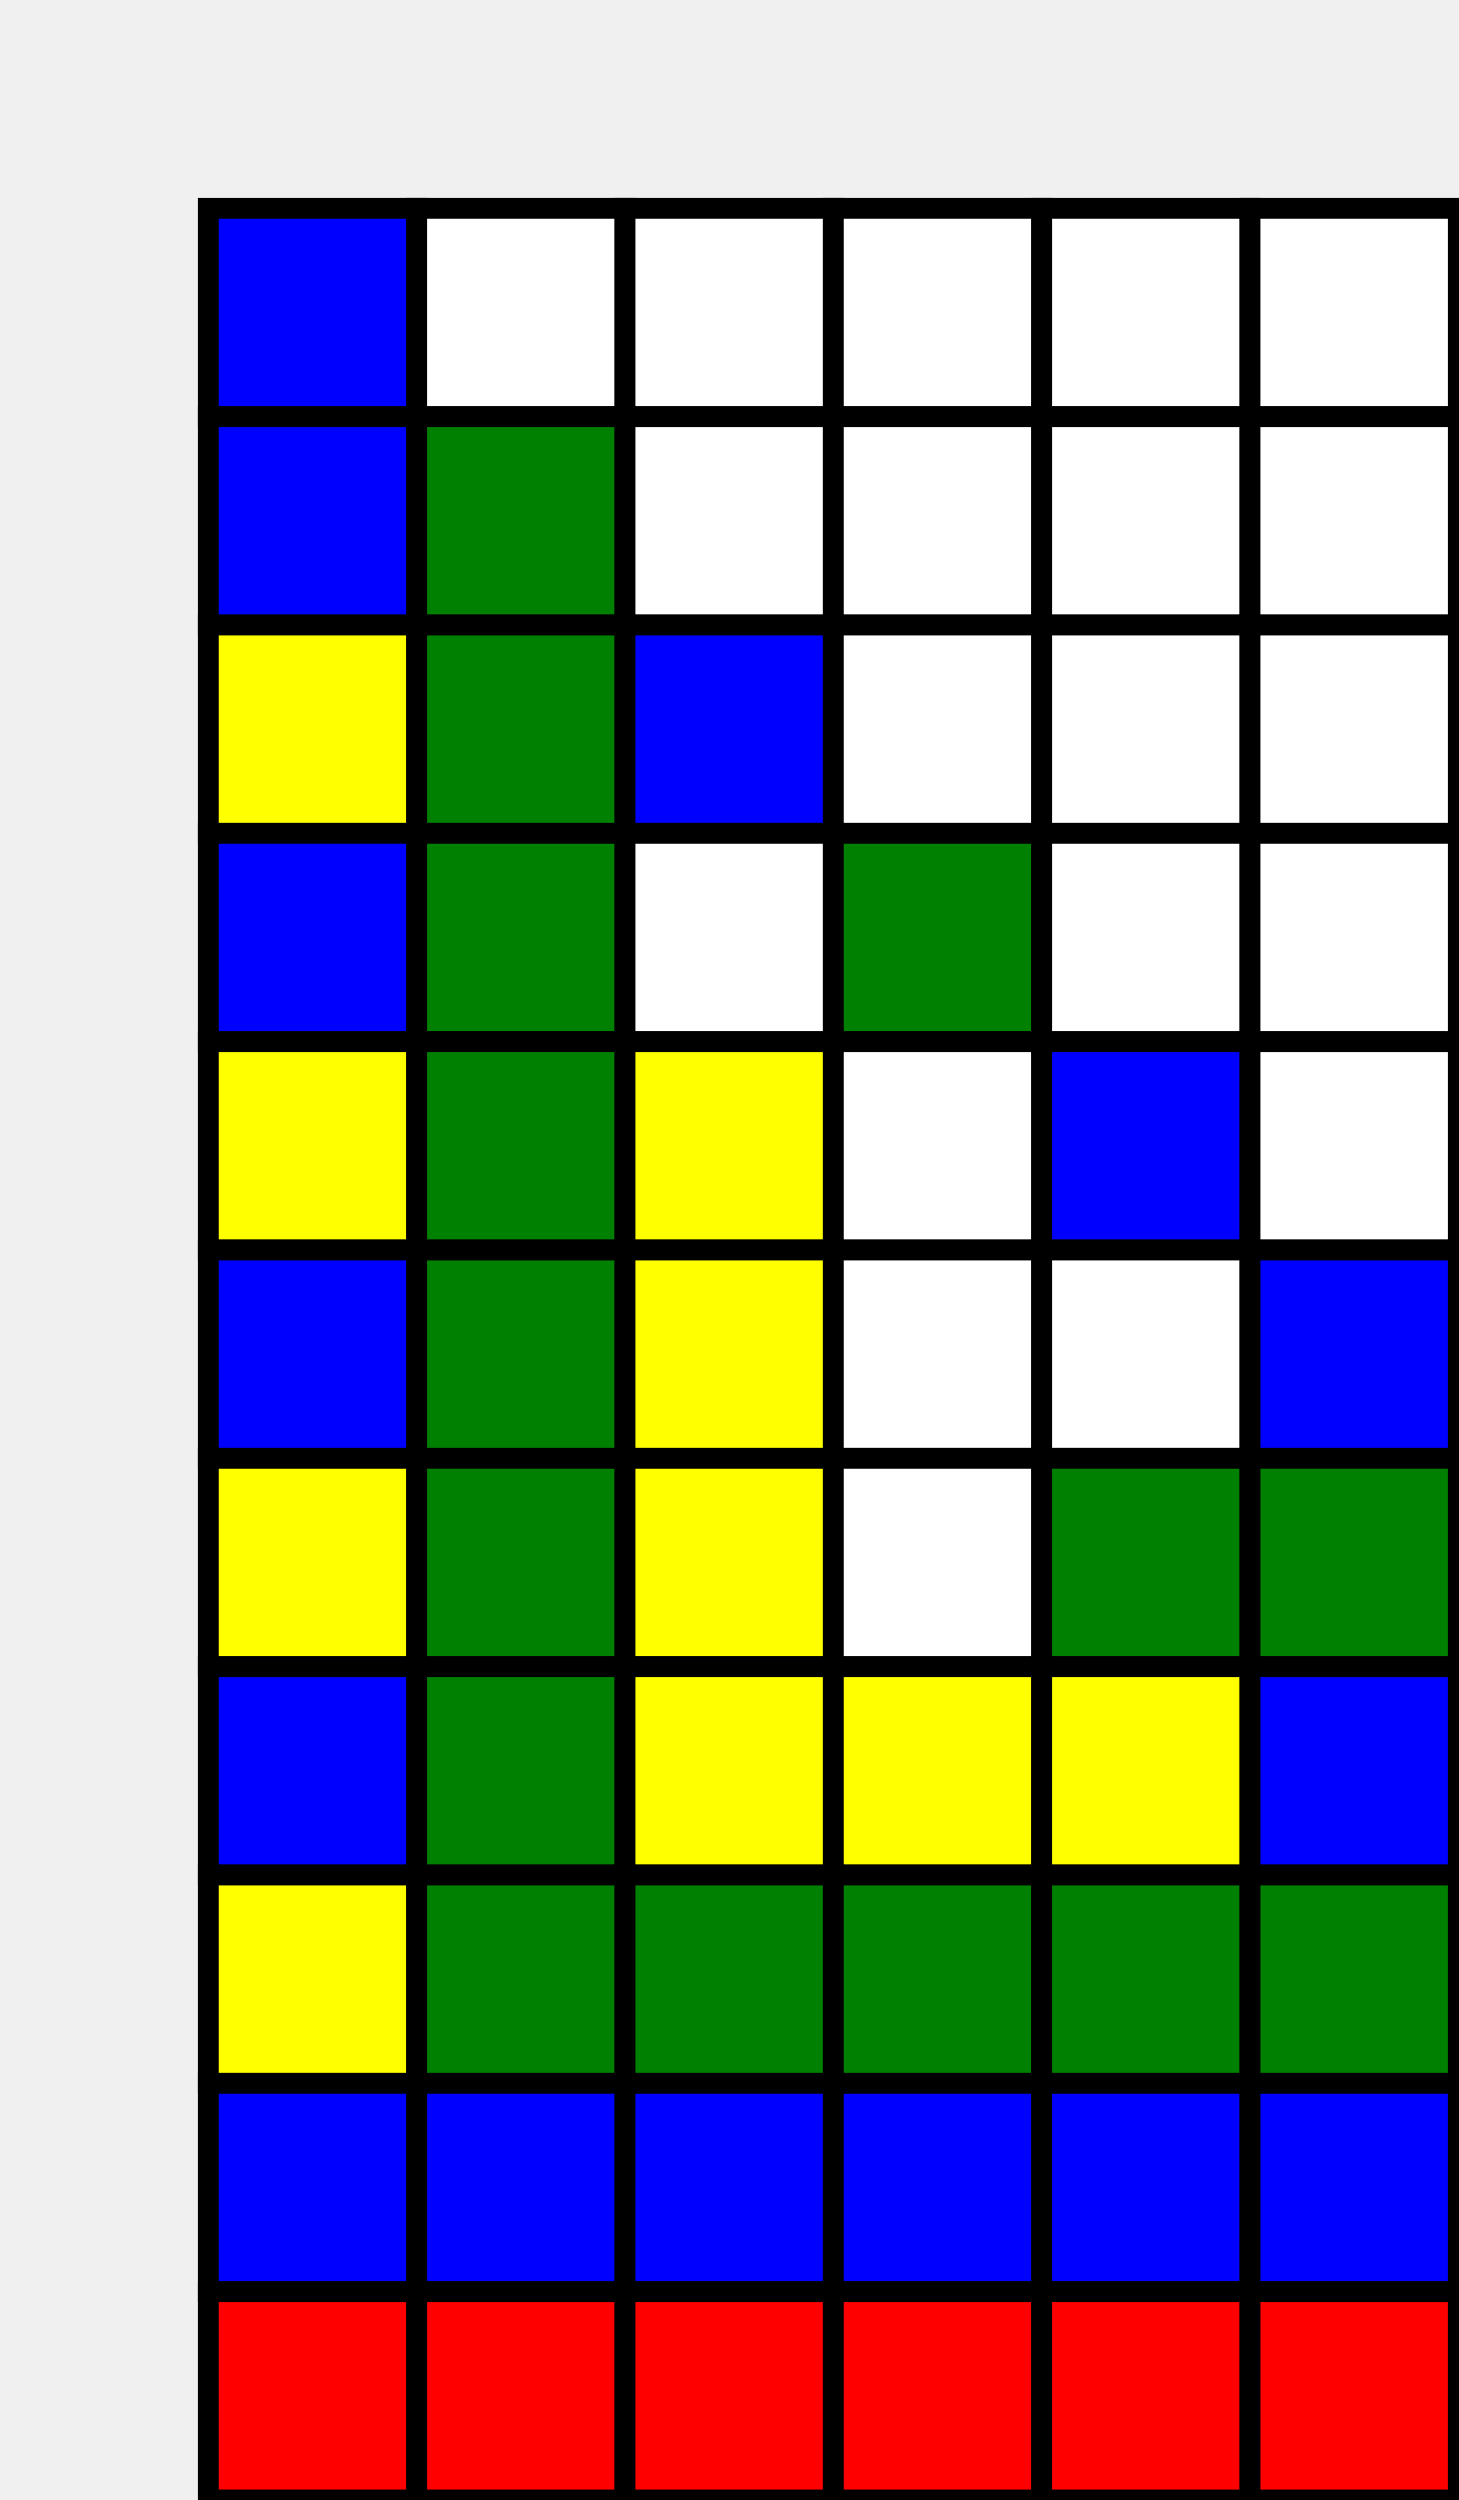
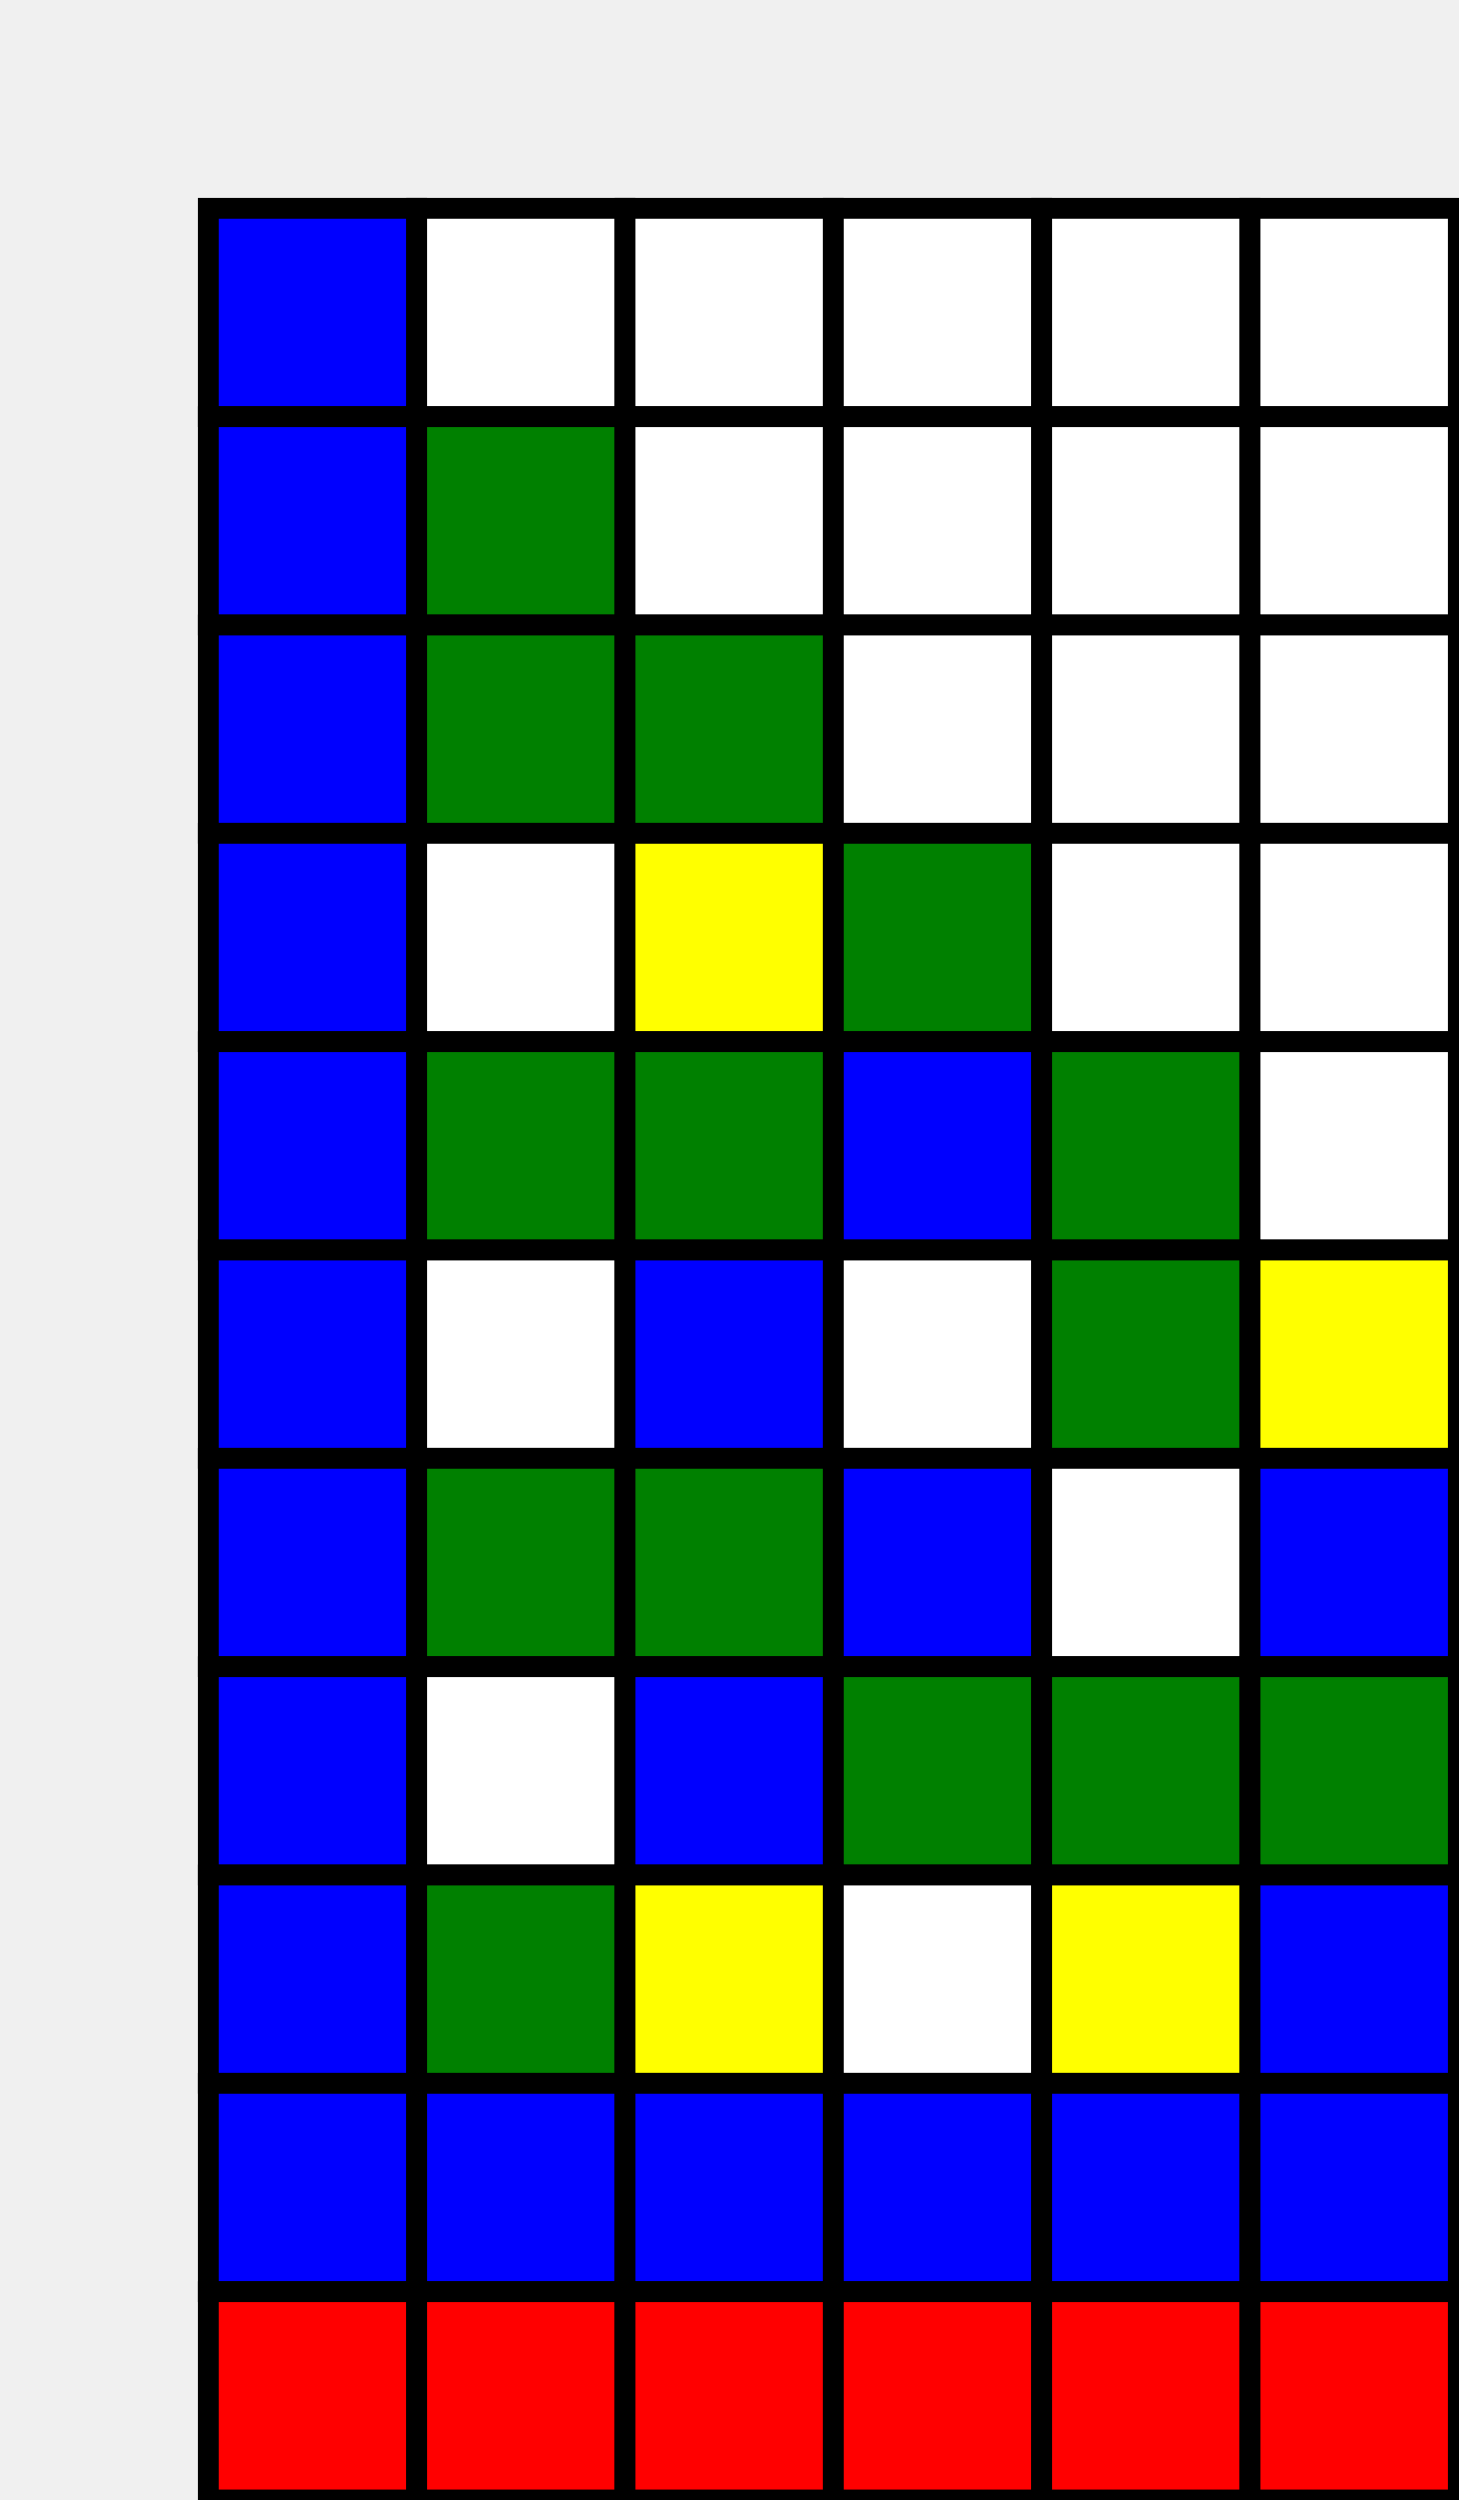
<svg xmlns="http://www.w3.org/2000/svg" version="1.1" baseProfile="full" width="70" height="120">
  <g stroke-width="1px" stroke="black" fill="white">
    <rect width="10" height="10" x="10" y="10" fill="blue" />
    <rect width="10" height="10" x="20" y="10" fill="white" />
    <rect width="10" height="10" x="30" y="10" fill="white" />
    <rect width="10" height="10" x="40" y="10" fill="white" />
    <rect width="10" height="10" x="50" y="10" fill="white" />
    <rect width="10" height="10" x="60" y="10" fill="white" />
    <rect width="10" height="10" x="10" y="20" fill="blue" />
    <rect width="10" height="10" x="20" y="20" fill="green" />
    <rect width="10" height="10" x="30" y="20" fill="white" />
    <rect width="10" height="10" x="40" y="20" fill="white" />
    <rect width="10" height="10" x="50" y="20" fill="white" />
    <rect width="10" height="10" x="60" y="20" fill="white" />
-     <rect width="10" height="10" x="10" y="30" fill="yellow" />
+     <rect width="10" height="10" x="10" y="30" fill="blue" />
    <rect width="10" height="10" x="20" y="30" fill="green" />
-     <rect width="10" height="10" x="30" y="30" fill="blue" />
+     <rect width="10" height="10" x="30" y="30" fill="green" />
    <rect width="10" height="10" x="40" y="30" fill="white" />
    <rect width="10" height="10" x="50" y="30" fill="white" />
    <rect width="10" height="10" x="60" y="30" fill="white" />
    <rect width="10" height="10" x="10" y="40" fill="blue" />
-     <rect width="10" height="10" x="20" y="40" fill="green" />
-     <rect width="10" height="10" x="30" y="40" fill="white" />
+     <rect width="10" height="10" x="20" y="40" fill="white" />
+     <rect width="10" height="10" x="30" y="40" fill="yellow" />
    <rect width="10" height="10" x="40" y="40" fill="green" />
    <rect width="10" height="10" x="50" y="40" fill="white" />
    <rect width="10" height="10" x="60" y="40" fill="white" />
-     <rect width="10" height="10" x="10" y="50" fill="yellow" />
+     <rect width="10" height="10" x="10" y="50" fill="blue" />
    <rect width="10" height="10" x="20" y="50" fill="green" />
-     <rect width="10" height="10" x="30" y="50" fill="yellow" />
-     <rect width="10" height="10" x="40" y="50" fill="white" />
-     <rect width="10" height="10" x="50" y="50" fill="blue" />
+     <rect width="10" height="10" x="30" y="50" fill="green" />
+     <rect width="10" height="10" x="40" y="50" fill="blue" />
+     <rect width="10" height="10" x="50" y="50" fill="green" />
    <rect width="10" height="10" x="60" y="50" fill="white" />
    <rect width="10" height="10" x="10" y="60" fill="blue" />
-     <rect width="10" height="10" x="20" y="60" fill="green" />
-     <rect width="10" height="10" x="30" y="60" fill="yellow" />
+     <rect width="10" height="10" x="20" y="60" fill="white" />
+     <rect width="10" height="10" x="30" y="60" fill="blue" />
    <rect width="10" height="10" x="40" y="60" fill="white" />
-     <rect width="10" height="10" x="50" y="60" fill="white" />
-     <rect width="10" height="10" x="60" y="60" fill="blue" />
-     <rect width="10" height="10" x="10" y="70" fill="yellow" />
+     <rect width="10" height="10" x="50" y="60" fill="green" />
+     <rect width="10" height="10" x="60" y="60" fill="yellow" />
+     <rect width="10" height="10" x="10" y="70" fill="blue" />
    <rect width="10" height="10" x="20" y="70" fill="green" />
-     <rect width="10" height="10" x="30" y="70" fill="yellow" />
-     <rect width="10" height="10" x="40" y="70" fill="white" />
-     <rect width="10" height="10" x="50" y="70" fill="green" />
-     <rect width="10" height="10" x="60" y="70" fill="green" />
+     <rect width="10" height="10" x="30" y="70" fill="green" />
+     <rect width="10" height="10" x="40" y="70" fill="blue" />
+     <rect width="10" height="10" x="50" y="70" fill="white" />
+     <rect width="10" height="10" x="60" y="70" fill="blue" />
    <rect width="10" height="10" x="10" y="80" fill="blue" />
-     <rect width="10" height="10" x="20" y="80" fill="green" />
-     <rect width="10" height="10" x="30" y="80" fill="yellow" />
-     <rect width="10" height="10" x="40" y="80" fill="yellow" />
-     <rect width="10" height="10" x="50" y="80" fill="yellow" />
-     <rect width="10" height="10" x="60" y="80" fill="blue" />
-     <rect width="10" height="10" x="10" y="90" fill="yellow" />
+     <rect width="10" height="10" x="20" y="80" fill="white" />
+     <rect width="10" height="10" x="30" y="80" fill="blue" />
+     <rect width="10" height="10" x="40" y="80" fill="green" />
+     <rect width="10" height="10" x="50" y="80" fill="green" />
+     <rect width="10" height="10" x="60" y="80" fill="green" />
+     <rect width="10" height="10" x="10" y="90" fill="blue" />
    <rect width="10" height="10" x="20" y="90" fill="green" />
-     <rect width="10" height="10" x="30" y="90" fill="green" />
-     <rect width="10" height="10" x="40" y="90" fill="green" />
-     <rect width="10" height="10" x="50" y="90" fill="green" />
-     <rect width="10" height="10" x="60" y="90" fill="green" />
+     <rect width="10" height="10" x="30" y="90" fill="yellow" />
+     <rect width="10" height="10" x="40" y="90" fill="white" />
+     <rect width="10" height="10" x="50" y="90" fill="yellow" />
+     <rect width="10" height="10" x="60" y="90" fill="blue" />
    <rect width="10" height="10" x="10" y="100" fill="blue" />
    <rect width="10" height="10" x="20" y="100" fill="blue" />
    <rect width="10" height="10" x="30" y="100" fill="blue" />
    <rect width="10" height="10" x="40" y="100" fill="blue" />
    <rect width="10" height="10" x="50" y="100" fill="blue" />
    <rect width="10" height="10" x="60" y="100" fill="blue" />
    <rect width="10" height="10" x="10" y="110" fill="red" />
    <rect width="10" height="10" x="20" y="110" fill="red" />
    <rect width="10" height="10" x="30" y="110" fill="red" />
    <rect width="10" height="10" x="40" y="110" fill="red" />
    <rect width="10" height="10" x="50" y="110" fill="red" />
    <rect width="10" height="10" x="60" y="110" fill="red" />
  </g>
</svg>
